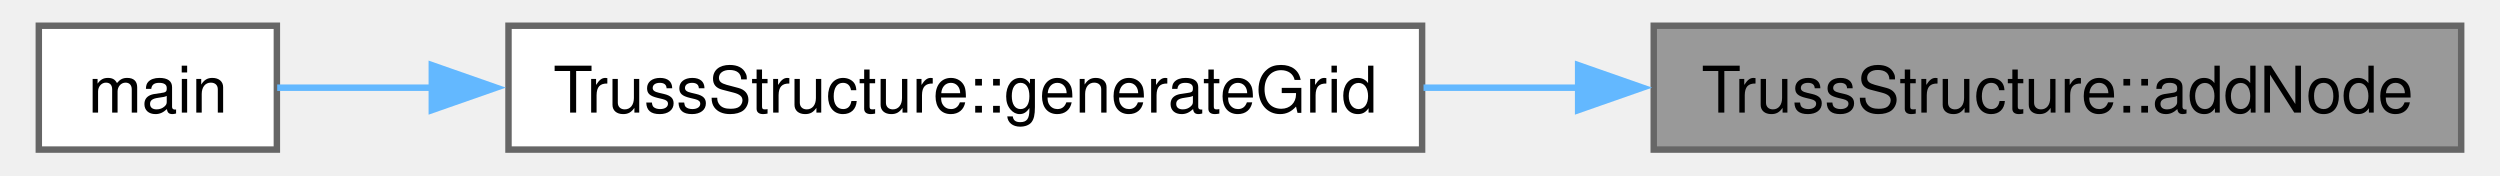
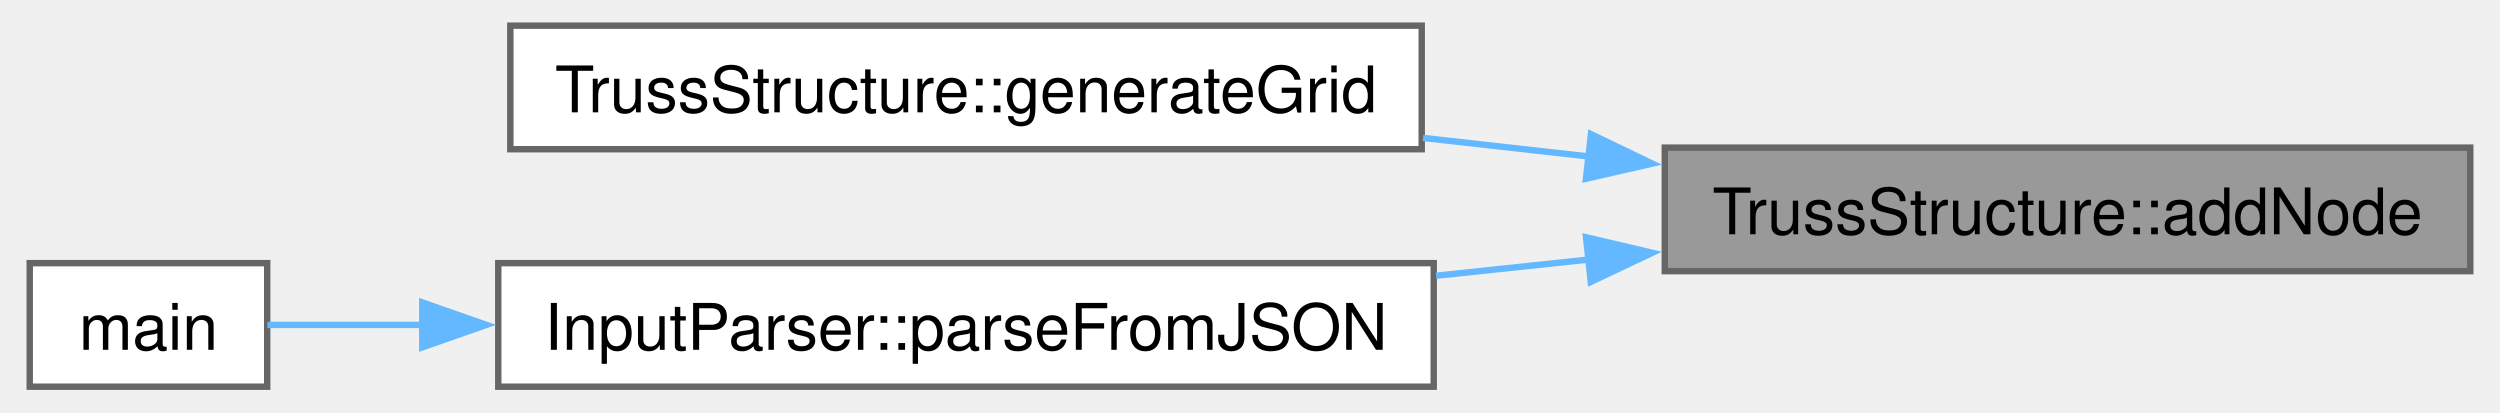
- <svg xmlns="http://www.w3.org/2000/svg" xmlns:xlink="http://www.w3.org/1999/xlink" width="385pt" height="27pt" viewBox="0.00 0.00 384.50 27.25">
-   <g id="graph0" class="graph" transform="scale(1 1) rotate(0) translate(4 23.25)">
+ <svg xmlns="http://www.w3.org/2000/svg" xmlns:xlink="http://www.w3.org/1999/xlink" width="388pt" height="64pt" viewBox="0.00 0.00 388.25 64.25">
+   <g id="graph0" class="graph" transform="scale(1 1) rotate(0) translate(4 60.25)">
    <g id="Node000001" class="node">
      <g id="a_Node000001">
        <a xlink:title=" ">
-           <polygon fill="#999999" stroke="#666666" points="376.5,-19.25 251,-19.25 251,0 376.5,0 376.5,-19.25" />
-           <text text-anchor="middle" x="313.75" y="-5.75" font-family="Helvetica,sans-Serif" font-size="10.00">TrussStructure::addNode</text>
+           <polygon fill="#999999" stroke="#666666" points="380.25,-37.25 254.75,-37.25 254.75,-18 380.25,-18 380.25,-37.25" />
+           <text text-anchor="middle" x="317.5" y="-23.75" font-family="Helvetica,sans-Serif" font-size="10.00">TrussStructure::addNode</text>
        </a>
      </g>
    </g>
    <g id="Node000002" class="node">
      <g id="a_Node000002">
        <a xlink:href="class_truss_structure.html#ad42897e3ced491baf878a30bacb2d753" target="_top" xlink:title=" ">
-           <polygon fill="white" stroke="#666666" points="215,-19.25 73,-19.25 73,0 215,0 215,-19.25" />
-           <text text-anchor="middle" x="144" y="-5.75" font-family="Helvetica,sans-Serif" font-size="10.00">TrussStructure::generateGrid</text>
+           <polygon fill="white" stroke="#666666" points="216.88,-56.25 74.88,-56.25 74.88,-37 216.88,-37 216.88,-56.25" />
+           <text text-anchor="middle" x="145.88" y="-42.75" font-family="Helvetica,sans-Serif" font-size="10.00">TrussStructure::generateGrid</text>
        </a>
      </g>
    </g>
    <g id="edge1_Node000001_Node000002" class="edge">
      <g id="a_edge1_Node000001_Node000002">
        <a xlink:title=" ">
-           <path fill="none" stroke="#63b8ff" d="M239.49,-9.62C231.43,-9.62 223.24,-9.62 215.22,-9.62" />
-           <polygon fill="#63b8ff" stroke="#63b8ff" points="239.25,-13.13 249.25,-9.63 239.25,-6.13 239.25,-13.13" />
+           <path fill="none" stroke="#63b8ff" d="M243.08,-35.85C234.46,-36.81 225.67,-37.8 217.09,-38.76" />
+           <polygon fill="#63b8ff" stroke="#63b8ff" points="243.25,-39.35 252.8,-34.76 242.47,-32.4 243.25,-39.35" />
        </a>
      </g>
    </g>
    <g id="Node000003" class="node">
      <g id="a_Node000003">
-         <a xlink:href="main_8cpp.html#ae66f6b31b5ad750f1fe042a706a4e3d4" target="_top" xlink:title="Entry point for the truss arch optimizer.">
+         <a xlink:href="class_input_parser.html#a5f6df1915e8db10980bf31c71d780d74" target="_top" xlink:title=" ">
+           <polygon fill="white" stroke="#666666" points="218.75,-19.25 73,-19.25 73,0 218.75,0 218.75,-19.25" />
+           <text text-anchor="middle" x="145.88" y="-5.75" font-family="Helvetica,sans-Serif" font-size="10.00">InputParser::parseFromJSON</text>
+         </a>
+       </g>
+     </g>
+     <g id="edge2_Node000001_Node000003" class="edge">
+       <g id="a_edge2_Node000001_Node000003">
+         <a xlink:title=" ">
+           <path fill="none" stroke="#63b8ff" d="M242.88,-19.81C235,-18.98 226.99,-18.13 219.12,-17.29" />
+           <polygon fill="#63b8ff" stroke="#63b8ff" points="242.48,-23.29 252.8,-20.86 243.22,-16.33 242.48,-23.29" />
+         </a>
+       </g>
+     </g>
+     <g id="Node000004" class="node">
+       <g id="a_Node000004">
+         <a xlink:href="main_8cpp.html#ae66f6b31b5ad750f1fe042a706a4e3d4" target="_top" xlink:title=" ">
          <polygon fill="white" stroke="#666666" points="37,-19.25 0,-19.25 0,0 37,0 37,-19.25" />
          <text text-anchor="middle" x="18.5" y="-5.75" font-family="Helvetica,sans-Serif" font-size="10.00">main</text>
        </a>
      </g>
    </g>
-     <g id="edge2_Node000002_Node000003" class="edge">
-       <g id="a_edge2_Node000002_Node000003">
+     <g id="edge3_Node000003_Node000004" class="edge">
+       <g id="a_edge3_Node000003_Node000004">
        <a xlink:title=" ">
-           <path fill="none" stroke="#63b8ff" d="M61.33,-9.62C52.3,-9.62 43.91,-9.62 37.05,-9.62" />
-           <polygon fill="#63b8ff" stroke="#63b8ff" points="61.08,-13.13 71.08,-9.63 61.08,-6.13 61.08,-13.13" />
+           <path fill="none" stroke="#63b8ff" d="M61.36,-9.62C52.3,-9.62 43.9,-9.62 37.04,-9.62" />
+           <polygon fill="#63b8ff" stroke="#63b8ff" points="61.16,-13.13 71.16,-9.63 61.16,-6.13 61.16,-13.13" />
        </a>
      </g>
    </g>
  </g>
</svg>
